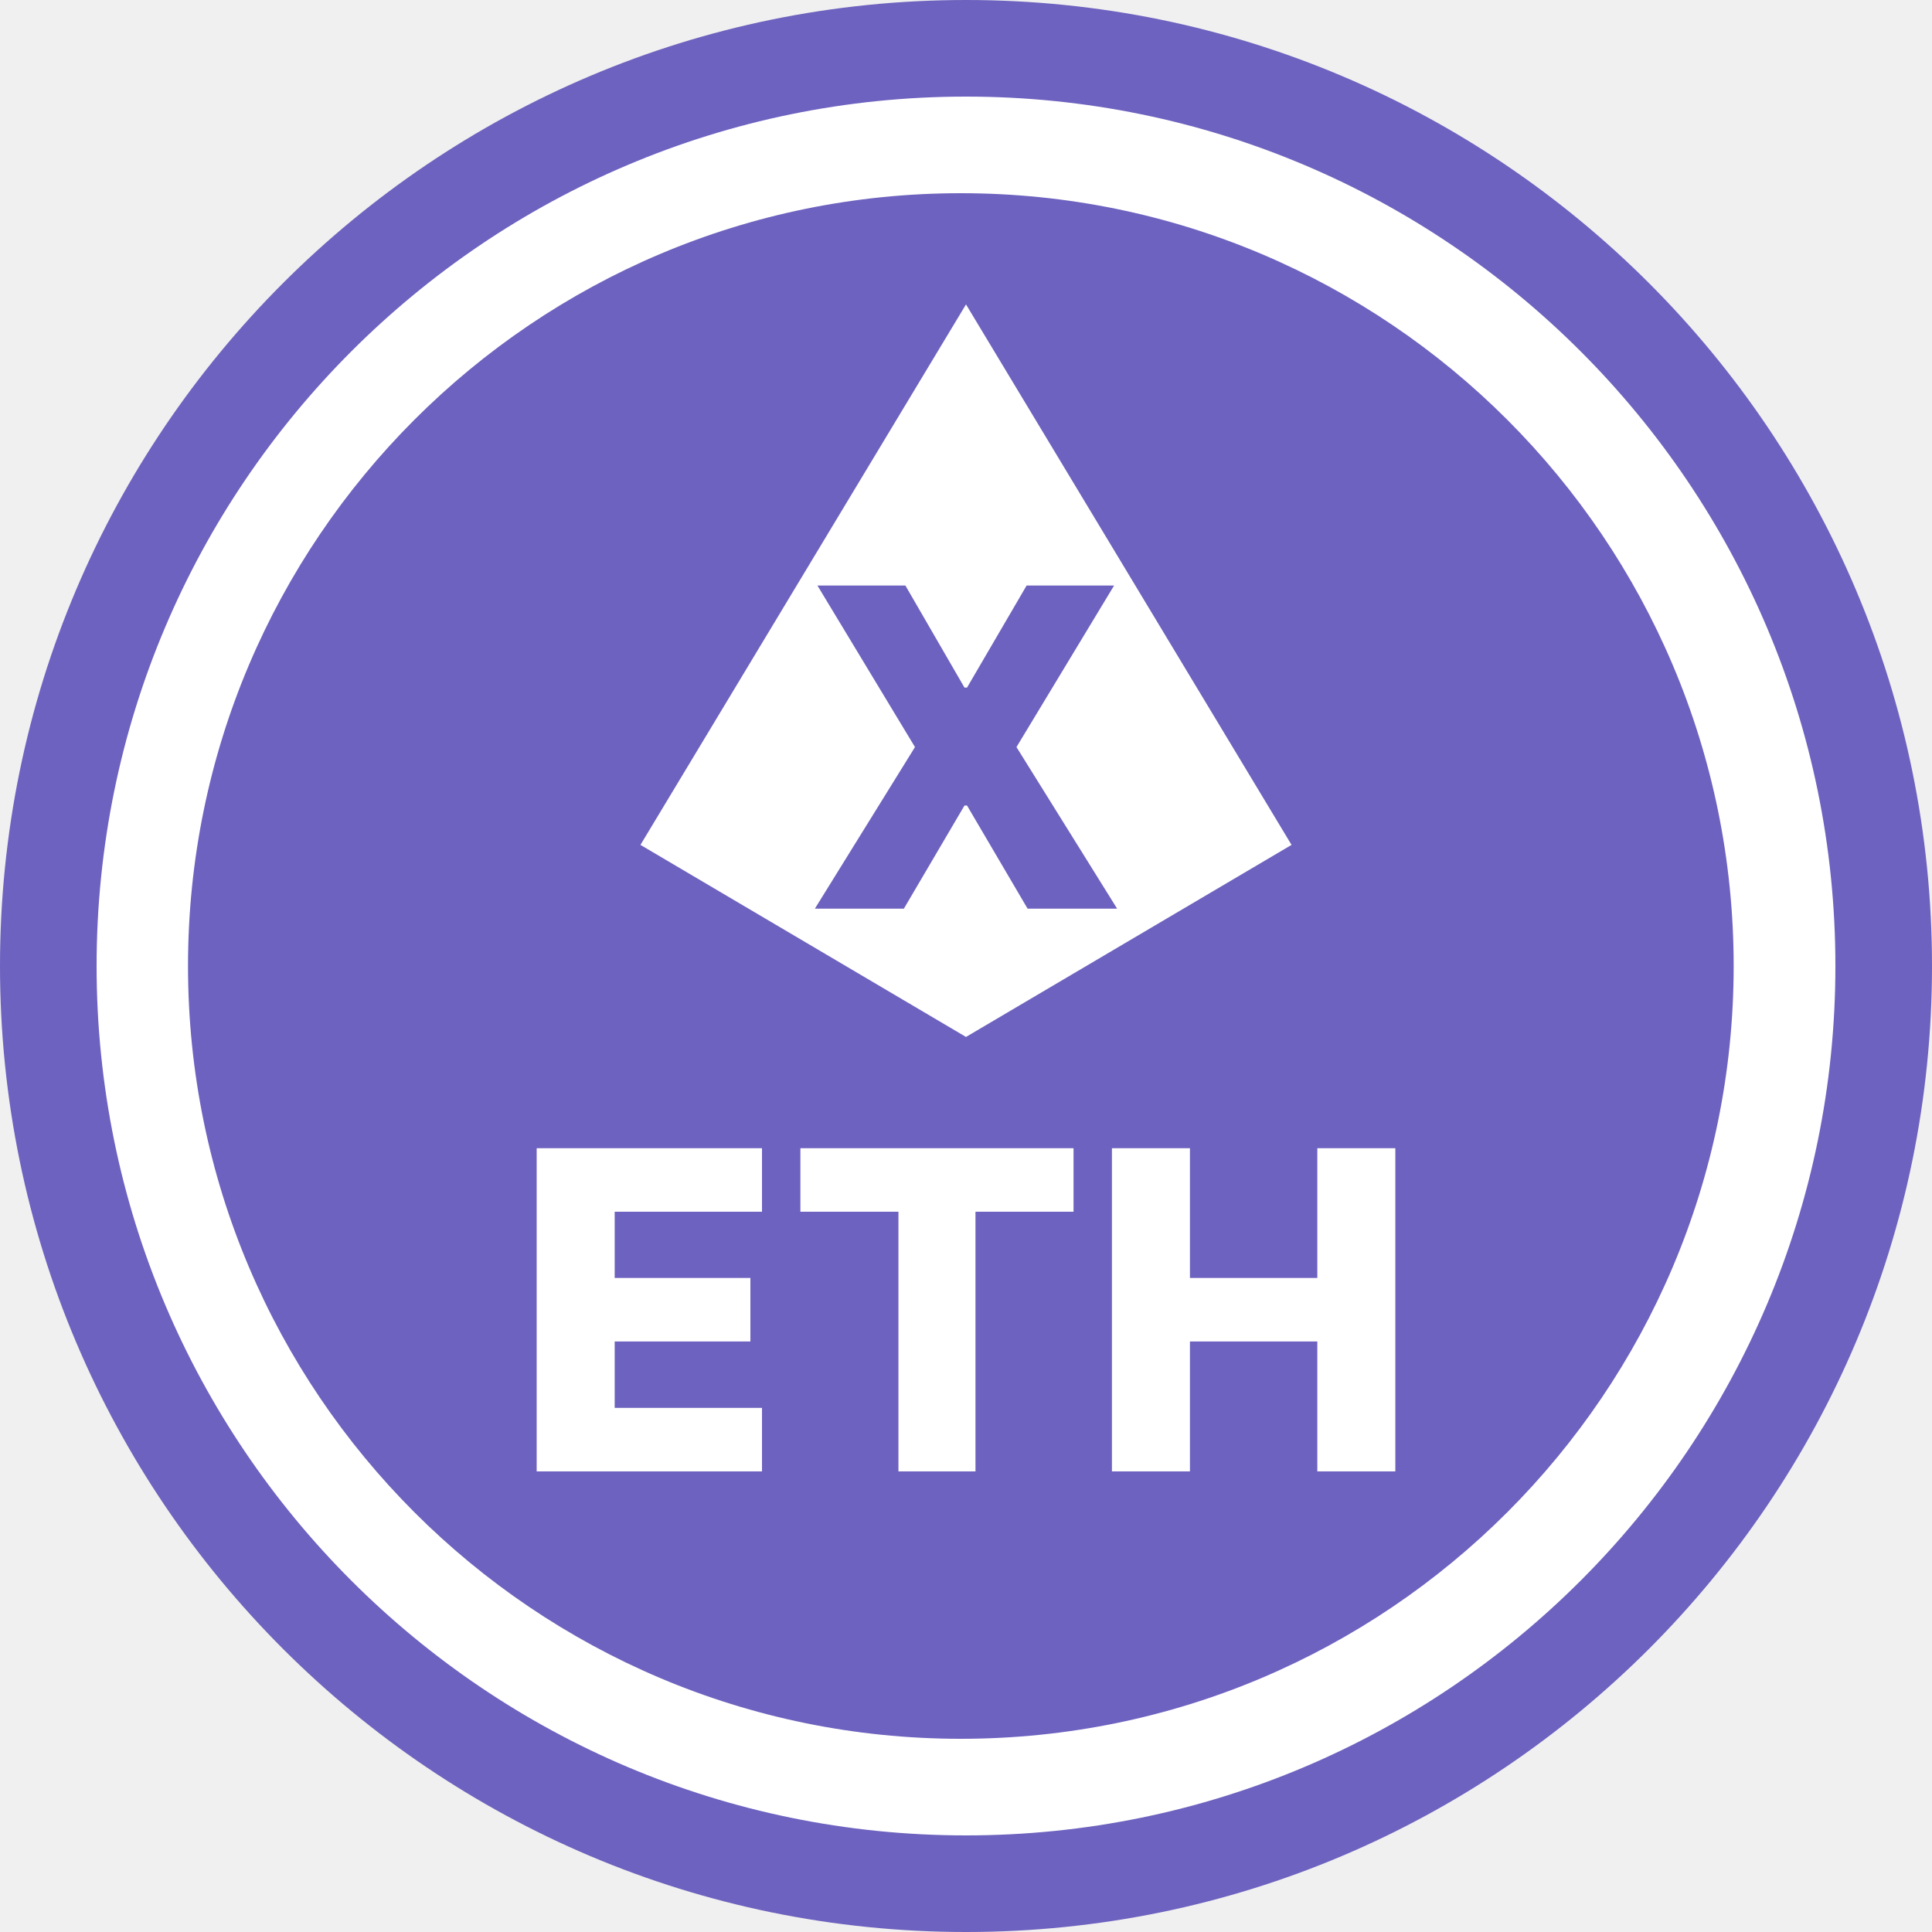
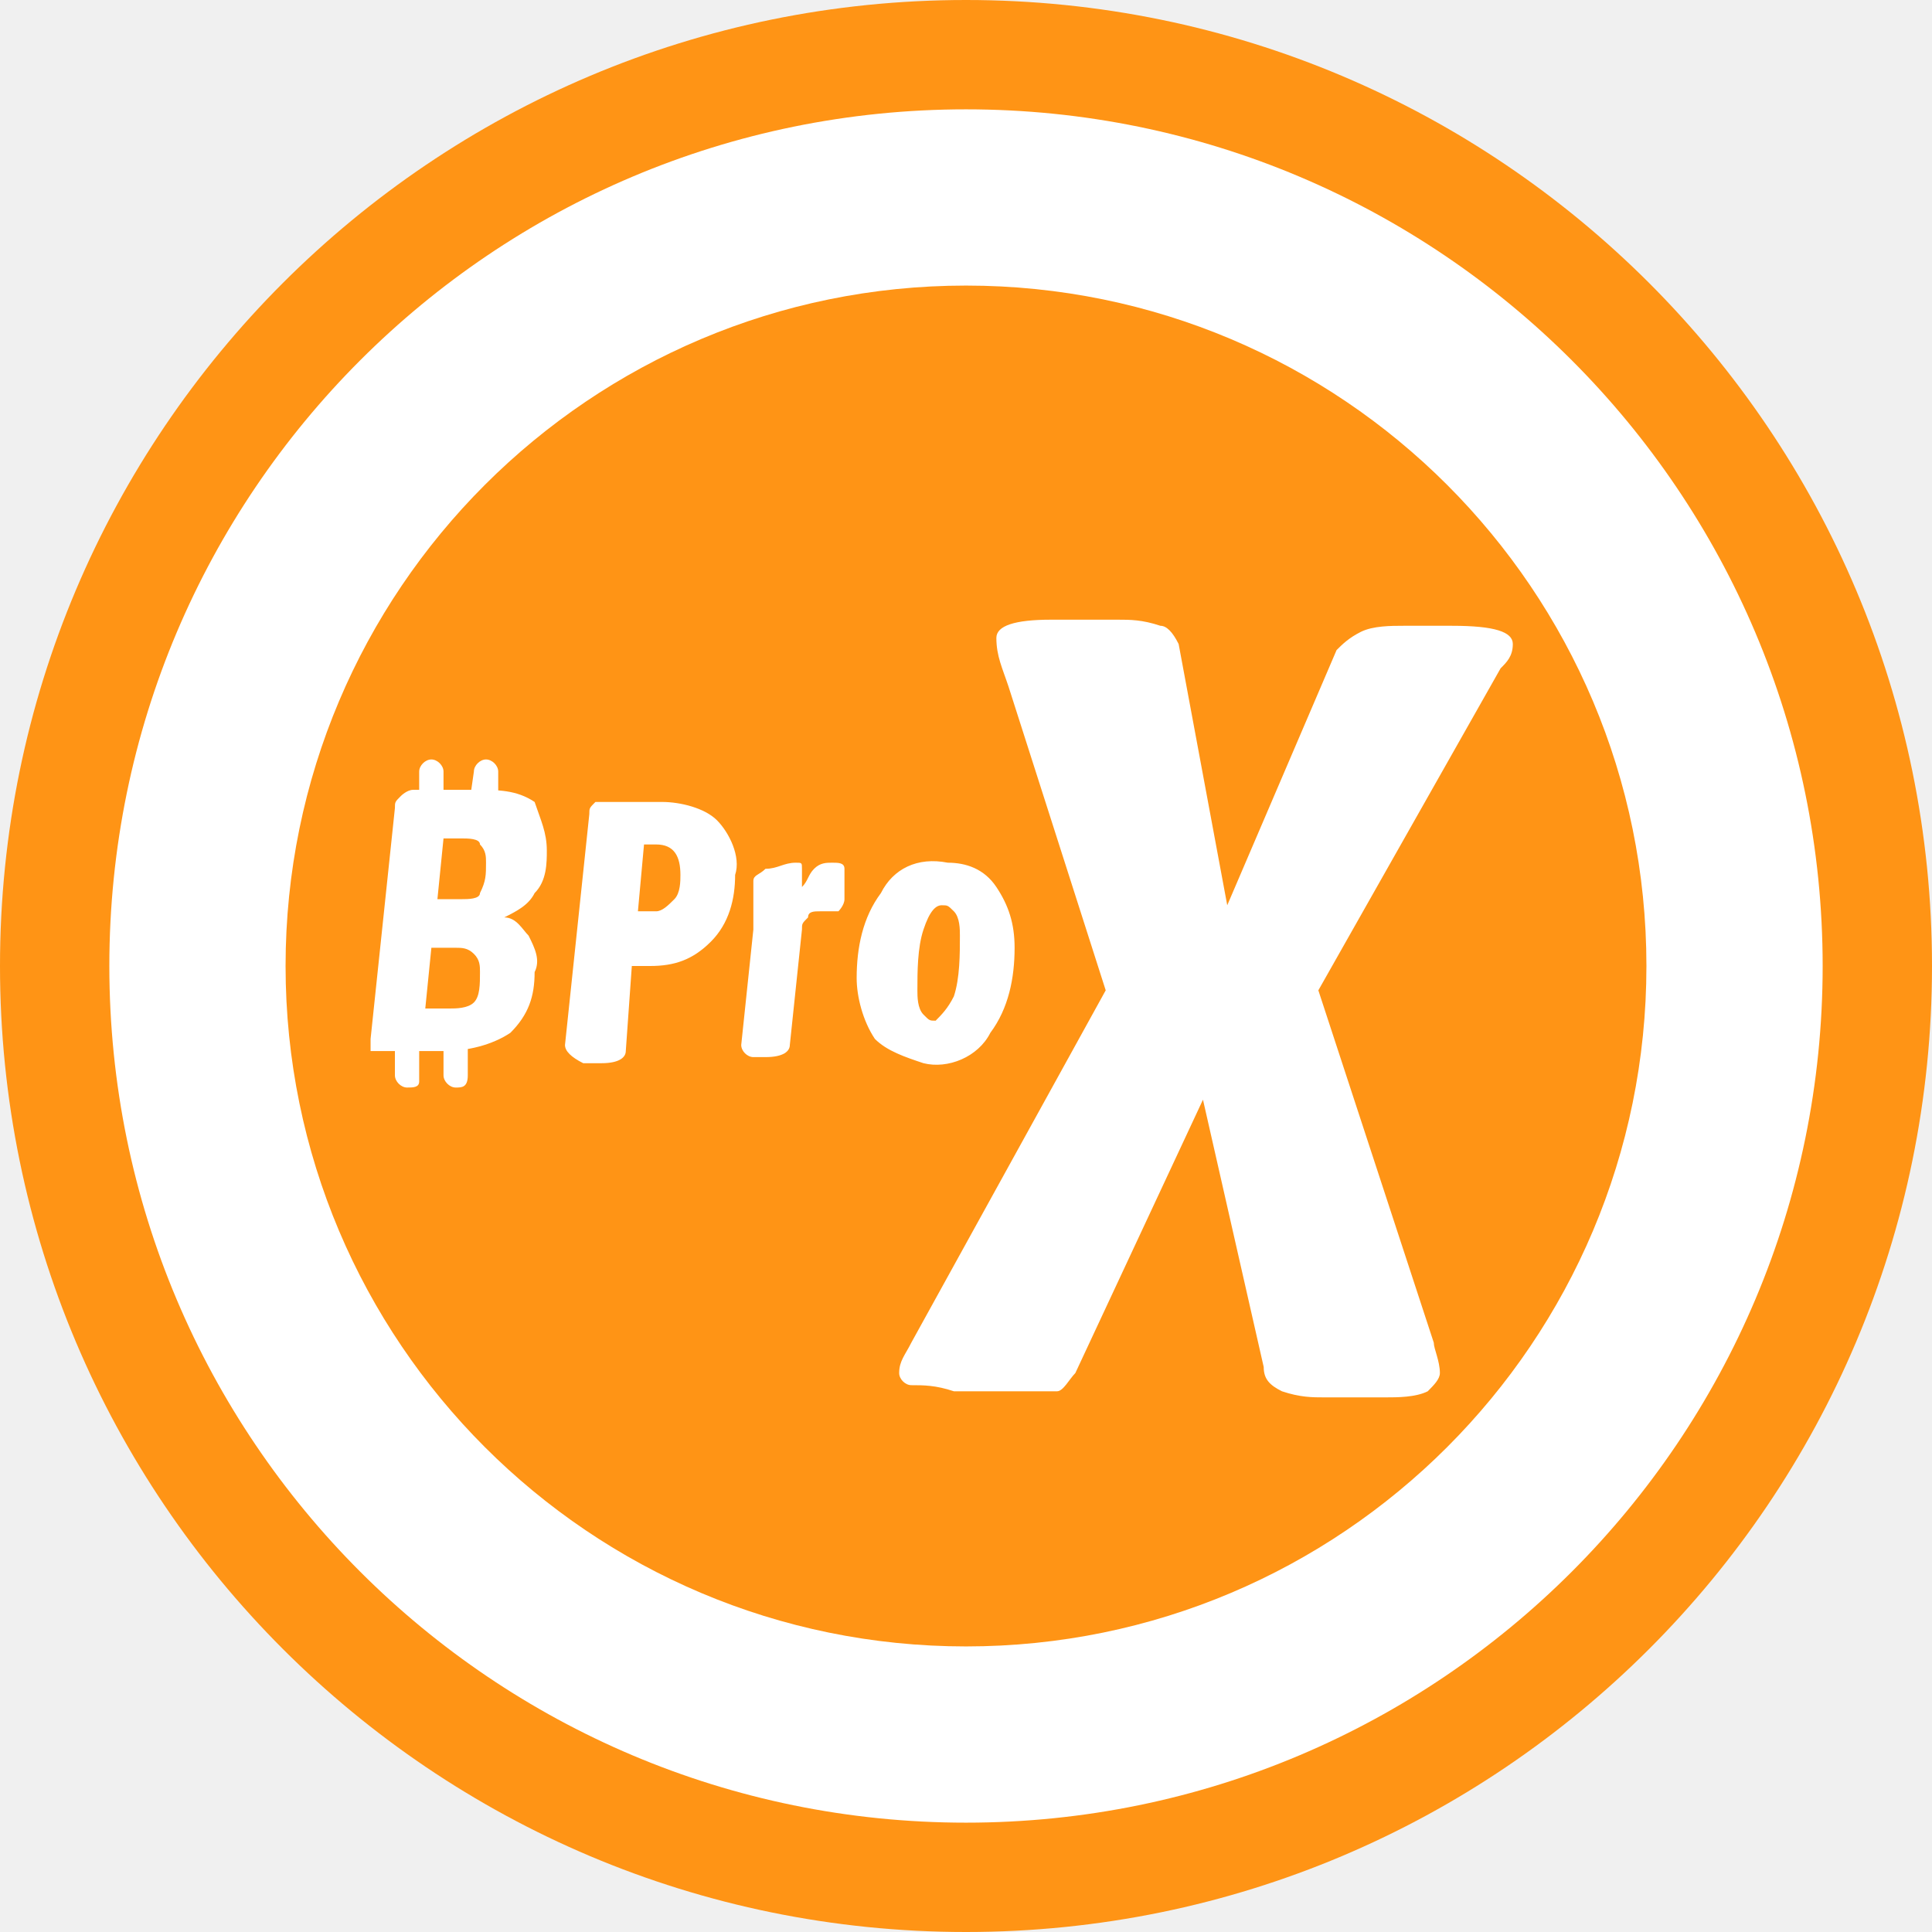
<svg xmlns="http://www.w3.org/2000/svg" width="32" height="32" viewBox="0 0 32 32">
  <g fill="none" fill-rule="evenodd">
    <rect width="32" height="32" />
-     <path fill="#6D62BF" d="M16,0 C24.831,0 32,7.169 32,16 C32,24.831 24.831,32 16,32 C7.169,32 0,24.831 0,16 C0,7.169 7.169,0 16,0 Z" />
-     <path fill="#FFF" d="M16,1.6 C23.948,1.6 30.4,8.052 30.4,16 C30.4,23.948 23.948,30.4 16,30.4 C8.052,30.4 1.6,23.948 1.6,16 C1.6,8.052 8.052,1.6 16,1.6 Z" />
-     <path fill="#6D62BF" d="M15.914,3.2 C22.979,3.2 28.715,8.936 28.715,16 C28.715,23.065 22.979,28.8 15.914,28.8 C8.85,28.8 3.114,23.065 3.114,16 C3.114,8.936 8.85,3.2 15.914,3.2 Z" />
-     <polygon fill="#FFF" points="16 17.175 10.608 13.994 16 5.042 21.392 13.994" />
-     <polygon fill="#FFF" points="8.889 24.371 8.889 19.018 12.621 19.018 12.621 20.07 10.181 20.07 10.181 21.167 12.429 21.167 12.429 22.219 10.181 22.219 10.181 23.319 12.621 23.319 12.621 24.371" />
-     <polygon fill="#FFF" points="13.257 20.07 13.257 19.018 17.781 19.018 17.781 20.07 16.157 20.07 16.157 24.371 14.881 24.371 14.881 20.07" />
-     <polygon fill="#FFF" points="18.417 24.371 18.417 19.018 19.709 19.018 19.709 21.167 21.819 21.167 21.819 19.018 23.111 19.018 23.111 24.371 21.819 24.371 21.819 22.219 19.709 22.219 19.709 24.371" />
-     <polygon fill="#6D62BF" points="14.996 9.698 15.975 11.389 16.017 11.389 17.004 9.698 18.453 9.698 16.836 12.374 18.503 15.05 17.02 15.05 16.017 13.342 15.975 13.342 14.971 15.05 13.497 15.05 15.155 12.374 13.539 9.698" />
+     <g fill-rule="nonzero">
+       <circle cx="16" cy="16" r="16" fill="#FF9415" />
+       <circle cx="16" cy="16" r="14.189" fill="#FFF" />
+       <circle cx="16" cy="16" r="11.27" fill="#FF9415" />
+       <path fill="#FFF" d="M6.138,17.409 C6.138,17.308 6.138,17.308 6.138,17.208 L6.541,13.384 C6.541,13.283 6.541,13.283 6.642,13.182 C6.642,13.182 6.742,13.082 6.843,13.082 L7.849,13.082 C8.252,13.082 8.553,13.082 8.855,13.283 C8.956,13.585 9.057,13.786 9.057,14.088 C9.057,14.289 9.057,14.591 8.855,14.792 C8.755,14.994 8.553,15.094 8.352,15.195 L8.352,15.195 C8.553,15.195 8.654,15.396 8.755,15.497 C8.855,15.698 8.956,15.899 8.855,16.101 C8.855,16.503 8.755,16.805 8.453,17.107 C8.151,17.308 7.748,17.409 7.346,17.409 L6.239,17.409 C6.239,17.409 6.138,17.409 6.138,17.409 Z M7.447,16.704 C7.547,16.704 7.748,16.704 7.849,16.604 C7.95,16.503 7.95,16.302 7.95,16.101 C7.95,16 7.95,15.899 7.849,15.799 C7.748,15.698 7.648,15.698 7.547,15.698 L7.145,15.698 L7.044,16.704 L7.447,16.704 Z M7.648,14.893 C7.748,14.893 7.95,14.893 7.95,14.792 C8.05,14.591 8.05,14.491 8.05,14.289 C8.05,14.189 8.05,14.088 7.95,13.987 C7.95,13.887 7.748,13.887 7.648,13.887 L7.346,13.887 L7.245,14.893 L7.648,14.893 Z" />
+       <path fill="#FFF" d="M7.145 13.686 7.145 13.686C7.044 13.686 6.943 13.585 6.943 13.484 6.943 13.484 6.943 13.484 6.943 13.484L6.943 12.78C6.943 12.679 7.044 12.579 7.145 12.579 7.245 12.579 7.346 12.679 7.346 12.78L7.346 13.484C7.346 13.585 7.245 13.686 7.145 13.686 7.145 13.686 7.145 13.686 7.145 13.686ZM7.95 13.686 7.95 13.686C7.849 13.686 7.748 13.585 7.748 13.484 7.748 13.484 7.748 13.484 7.748 13.484L7.849 12.78C7.849 12.679 7.95 12.579 8.05 12.579 8.151 12.579 8.252 12.679 8.252 12.78 8.252 12.78 8.252 12.78 8.252 12.78L8.252 13.484C8.151 13.585 8.05 13.686 7.95 13.686 7.95 13.686 7.95 13.686 7.95 13.686ZM6.742 18.013 6.742 18.013C6.642 18.013 6.541 17.912 6.541 17.811 6.541 17.811 6.541 17.811 6.541 17.811L6.541 17.107C6.541 17.006 6.642 16.906 6.742 16.906 6.843 16.906 6.943 17.006 6.943 17.107L6.943 17.912C6.943 18.013 6.843 18.013 6.742 18.013ZM7.547 18.013 7.547 18.013C7.447 18.013 7.346 17.912 7.346 17.811 7.346 17.811 7.346 17.811 7.346 17.811L7.346 17.107C7.346 17.006 7.447 16.906 7.547 16.906 7.648 16.906 7.748 17.006 7.748 17.107 7.748 17.107 7.748 17.107 7.748 17.107L7.748 17.811C7.748 18.013 7.648 18.013 7.547 18.013ZM9.358 17.308 9.761 13.484C9.761 13.384 9.761 13.384 9.862 13.283 9.962 13.283 9.962 13.283 10.063 13.283L10.969 13.283C11.27 13.283 11.673 13.384 11.874 13.585 12.075 13.786 12.277 14.189 12.176 14.491 12.176 14.893 12.075 15.296 11.774 15.597 11.472 15.899 11.17 16 10.767 16L10.465 16 10.365 17.409C10.365 17.509 10.264 17.61 9.962 17.61L9.66 17.61C9.459 17.509 9.358 17.409 9.358 17.308ZM10.868 15.094C10.969 15.094 11.069 14.994 11.17 14.893 11.27 14.792 11.27 14.591 11.27 14.491 11.27 14.189 11.17 13.987 10.868 13.987L10.667 13.987 10.566 15.094 10.868 15.094ZM12.277 17.308 12.478 15.396C12.478 15.296 12.478 15.094 12.478 14.994 12.478 14.893 12.478 14.792 12.478 14.692L12.478 14.591C12.478 14.491 12.579 14.491 12.679 14.39 12.881 14.39 12.981 14.289 13.182 14.289 13.283 14.289 13.283 14.289 13.283 14.39 13.283 14.491 13.283 14.491 13.283 14.591 13.283 14.591 13.283 14.692 13.283 14.692 13.384 14.591 13.384 14.491 13.484 14.39 13.585 14.289 13.686 14.289 13.786 14.289 13.887 14.289 13.987 14.289 13.987 14.39 13.987 14.491 13.987 14.591 13.987 14.591 13.987 14.692 13.987 14.792 13.987 14.893 13.987 14.994 13.887 15.094 13.887 15.094 13.887 15.094 13.786 15.094 13.786 15.094 13.686 15.094 13.686 15.094 13.585 15.094 13.484 15.094 13.384 15.094 13.384 15.195 13.283 15.296 13.283 15.296 13.283 15.396L13.082 17.308C13.082 17.409 12.981 17.509 12.679 17.509L12.478 17.509C12.377 17.509 12.277 17.409 12.277 17.308ZM14.491 17.208C14.289 16.906 14.189 16.503 14.189 16.201 14.189 15.698 14.289 15.195 14.591 14.792 14.792 14.39 15.195 14.189 15.698 14.289 16 14.289 16.302 14.39 16.503 14.692 16.704 14.994 16.805 15.296 16.805 15.698 16.805 16.201 16.704 16.704 16.403 17.107 16.201 17.509 15.698 17.711 15.296 17.61 14.994 17.509 14.692 17.409 14.491 17.208ZM15.799 16.503C15.899 16.201 15.899 15.799 15.899 15.497 15.899 15.396 15.899 15.195 15.799 15.094 15.698 14.994 15.698 14.994 15.597 14.994 15.497 14.994 15.396 15.094 15.296 15.396 15.195 15.698 15.195 16.101 15.195 16.403 15.195 16.503 15.195 16.704 15.296 16.805 15.396 16.906 15.396 16.906 15.497 16.906 15.597 16.805 15.698 16.704 15.799 16.503Z" />
+       <path fill="#FFF" d="M15.094,22.943 C14.994,22.943 14.893,22.843 14.893,22.742 C14.893,22.541 14.994,22.44 15.094,22.239 L18.314,16.403 L16.704,11.371 C16.604,11.069 16.503,10.868 16.503,10.566 C16.503,10.365 16.805,10.264 17.409,10.264 L18.516,10.264 C18.717,10.264 18.918,10.264 19.22,10.365 C19.321,10.365 19.421,10.465 19.522,10.667 L20.327,14.994 L22.138,10.767 C22.239,10.667 22.34,10.566 22.541,10.465 C22.742,10.365 23.044,10.365 23.245,10.365 L24.05,10.365 C24.755,10.365 25.057,10.465 25.057,10.667 C25.057,10.868 24.956,10.969 24.855,11.069 L21.836,16.403 L23.748,22.239 C23.748,22.34 23.849,22.541 23.849,22.742 C23.849,22.843 23.748,22.943 23.648,23.044 C23.447,23.145 23.145,23.145 22.943,23.145 L21.937,23.145 C21.736,23.145 21.535,23.145 21.233,23.044 C21.031,22.943 20.931,22.843 20.931,22.642 L19.925,18.214 L17.811,22.742 C17.711,22.843 17.61,23.044 17.509,23.044 C17.308,23.044 17.006,23.044 16.805,23.044 L15.799,23.044 C15.497,22.943 15.296,22.943 15.094,22.943 Z" />
+     </g>
  </g>
</svg>
